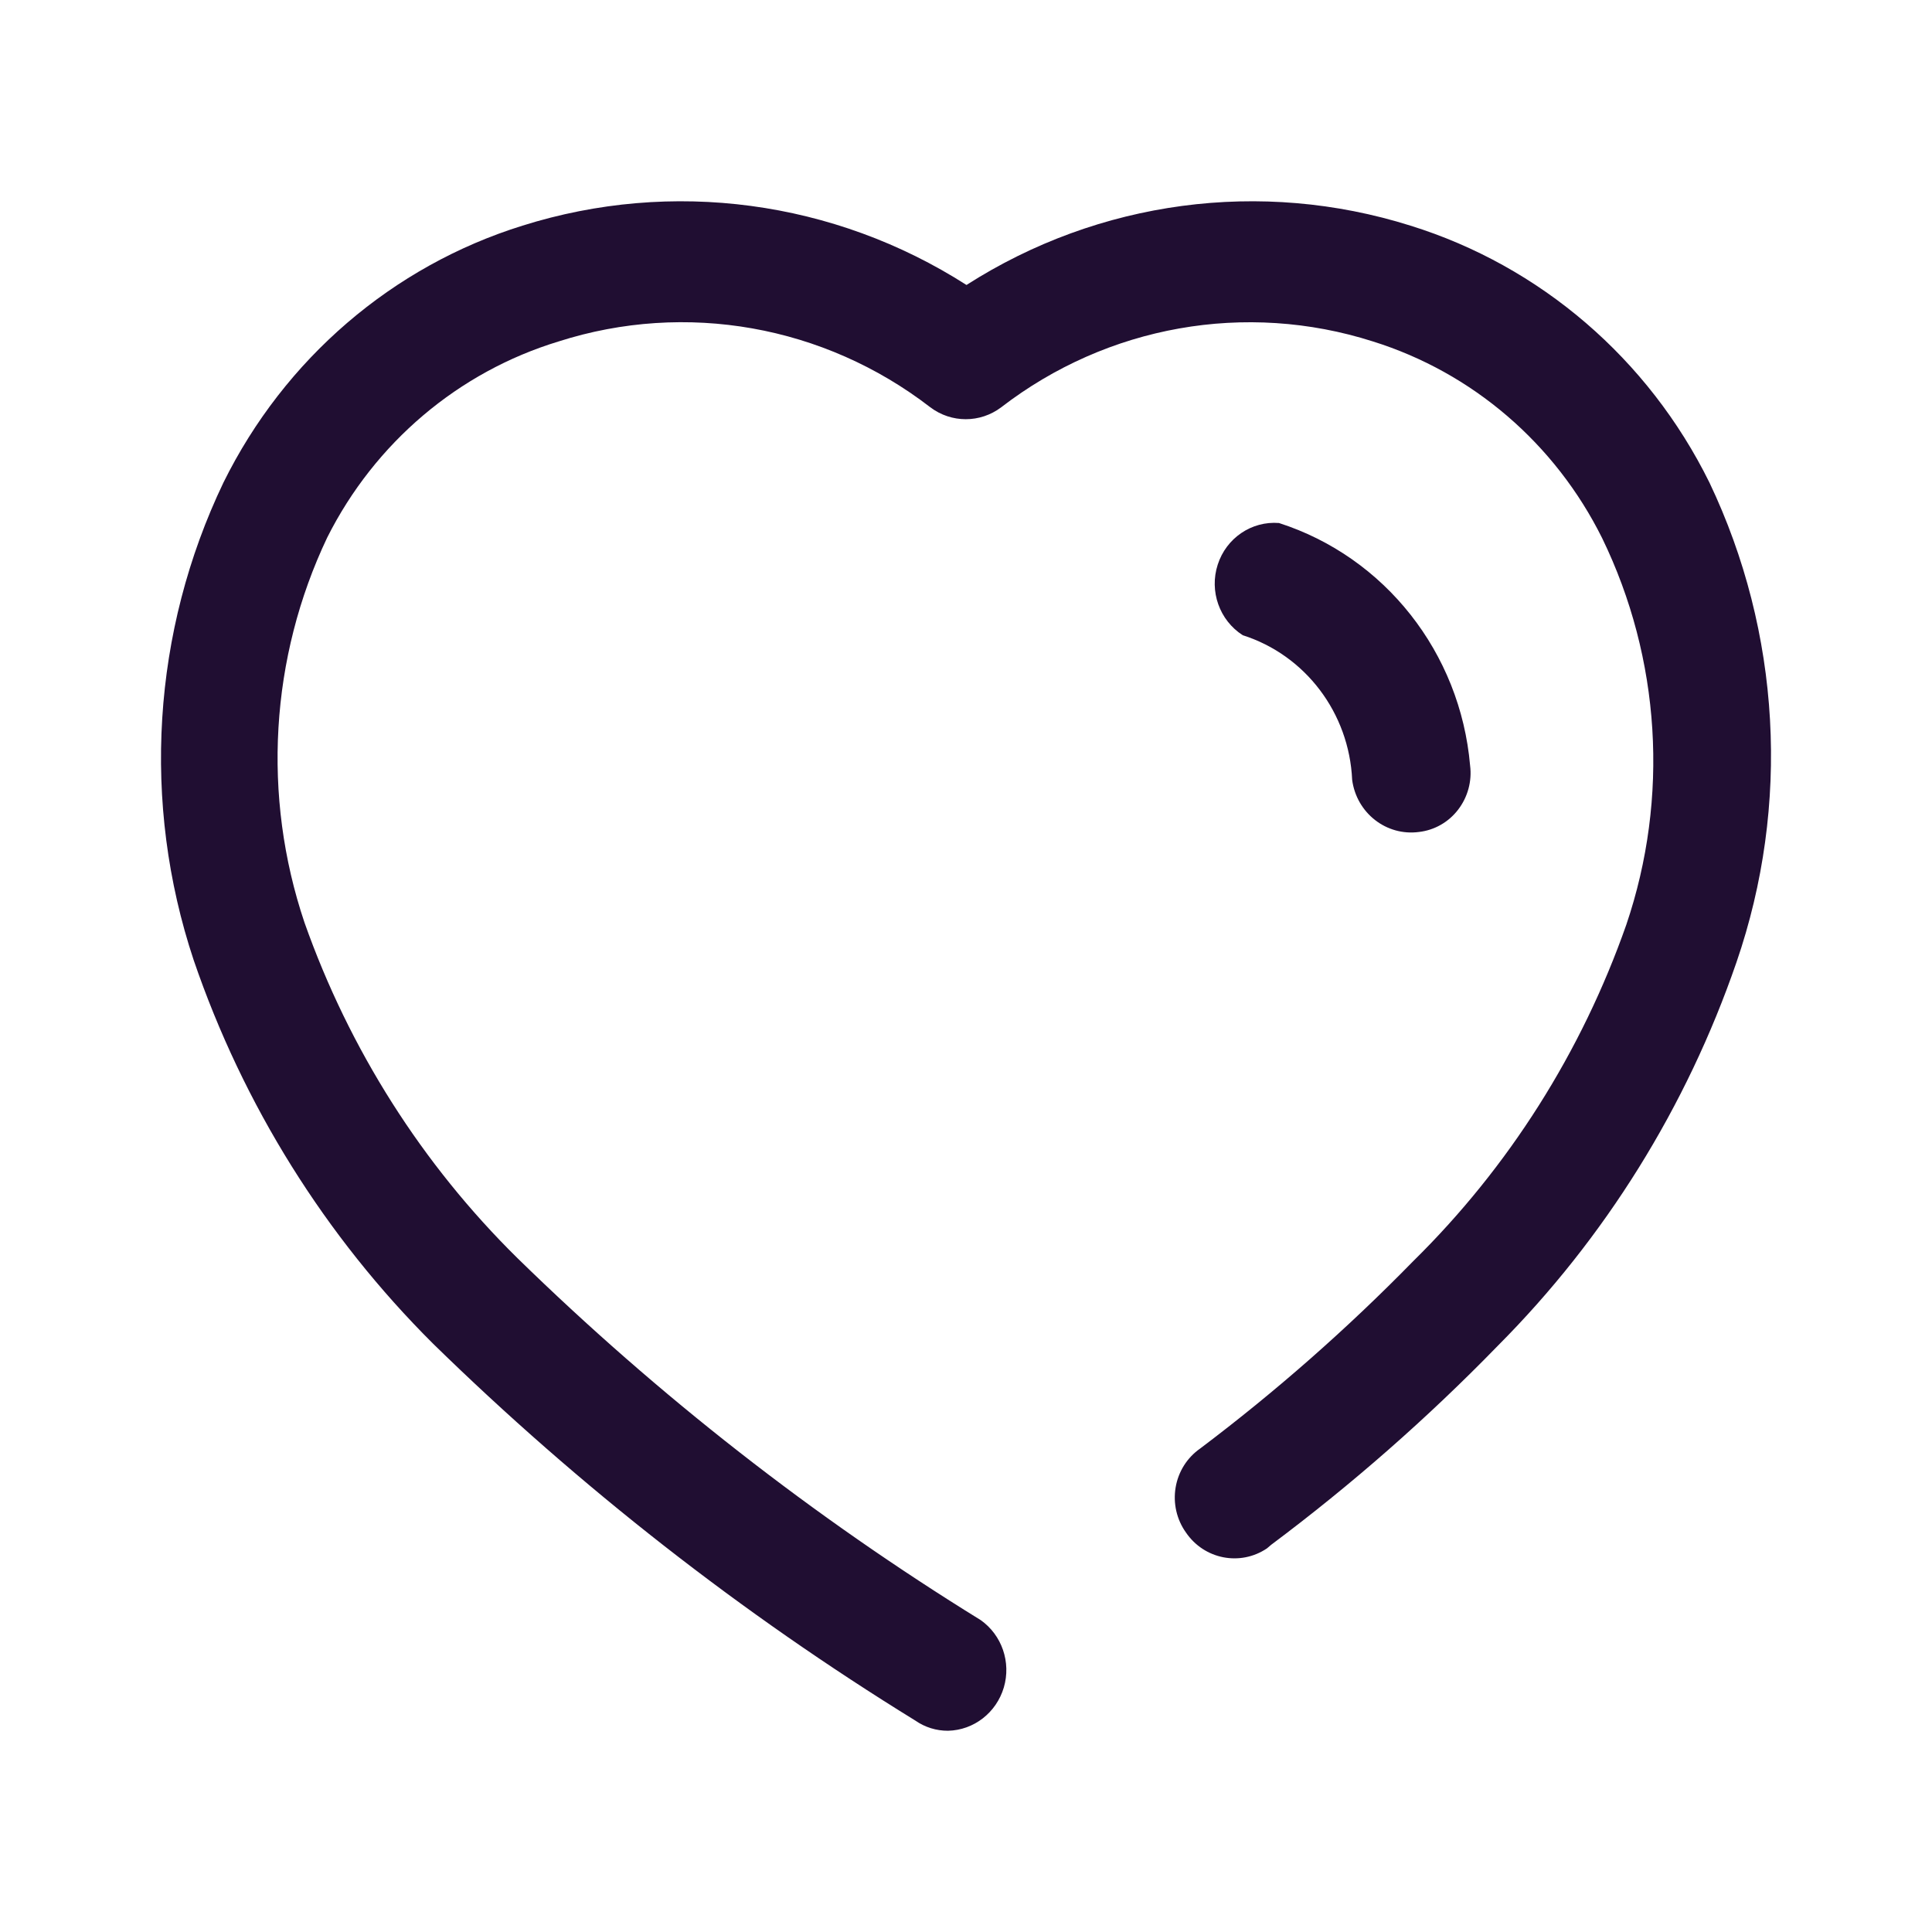
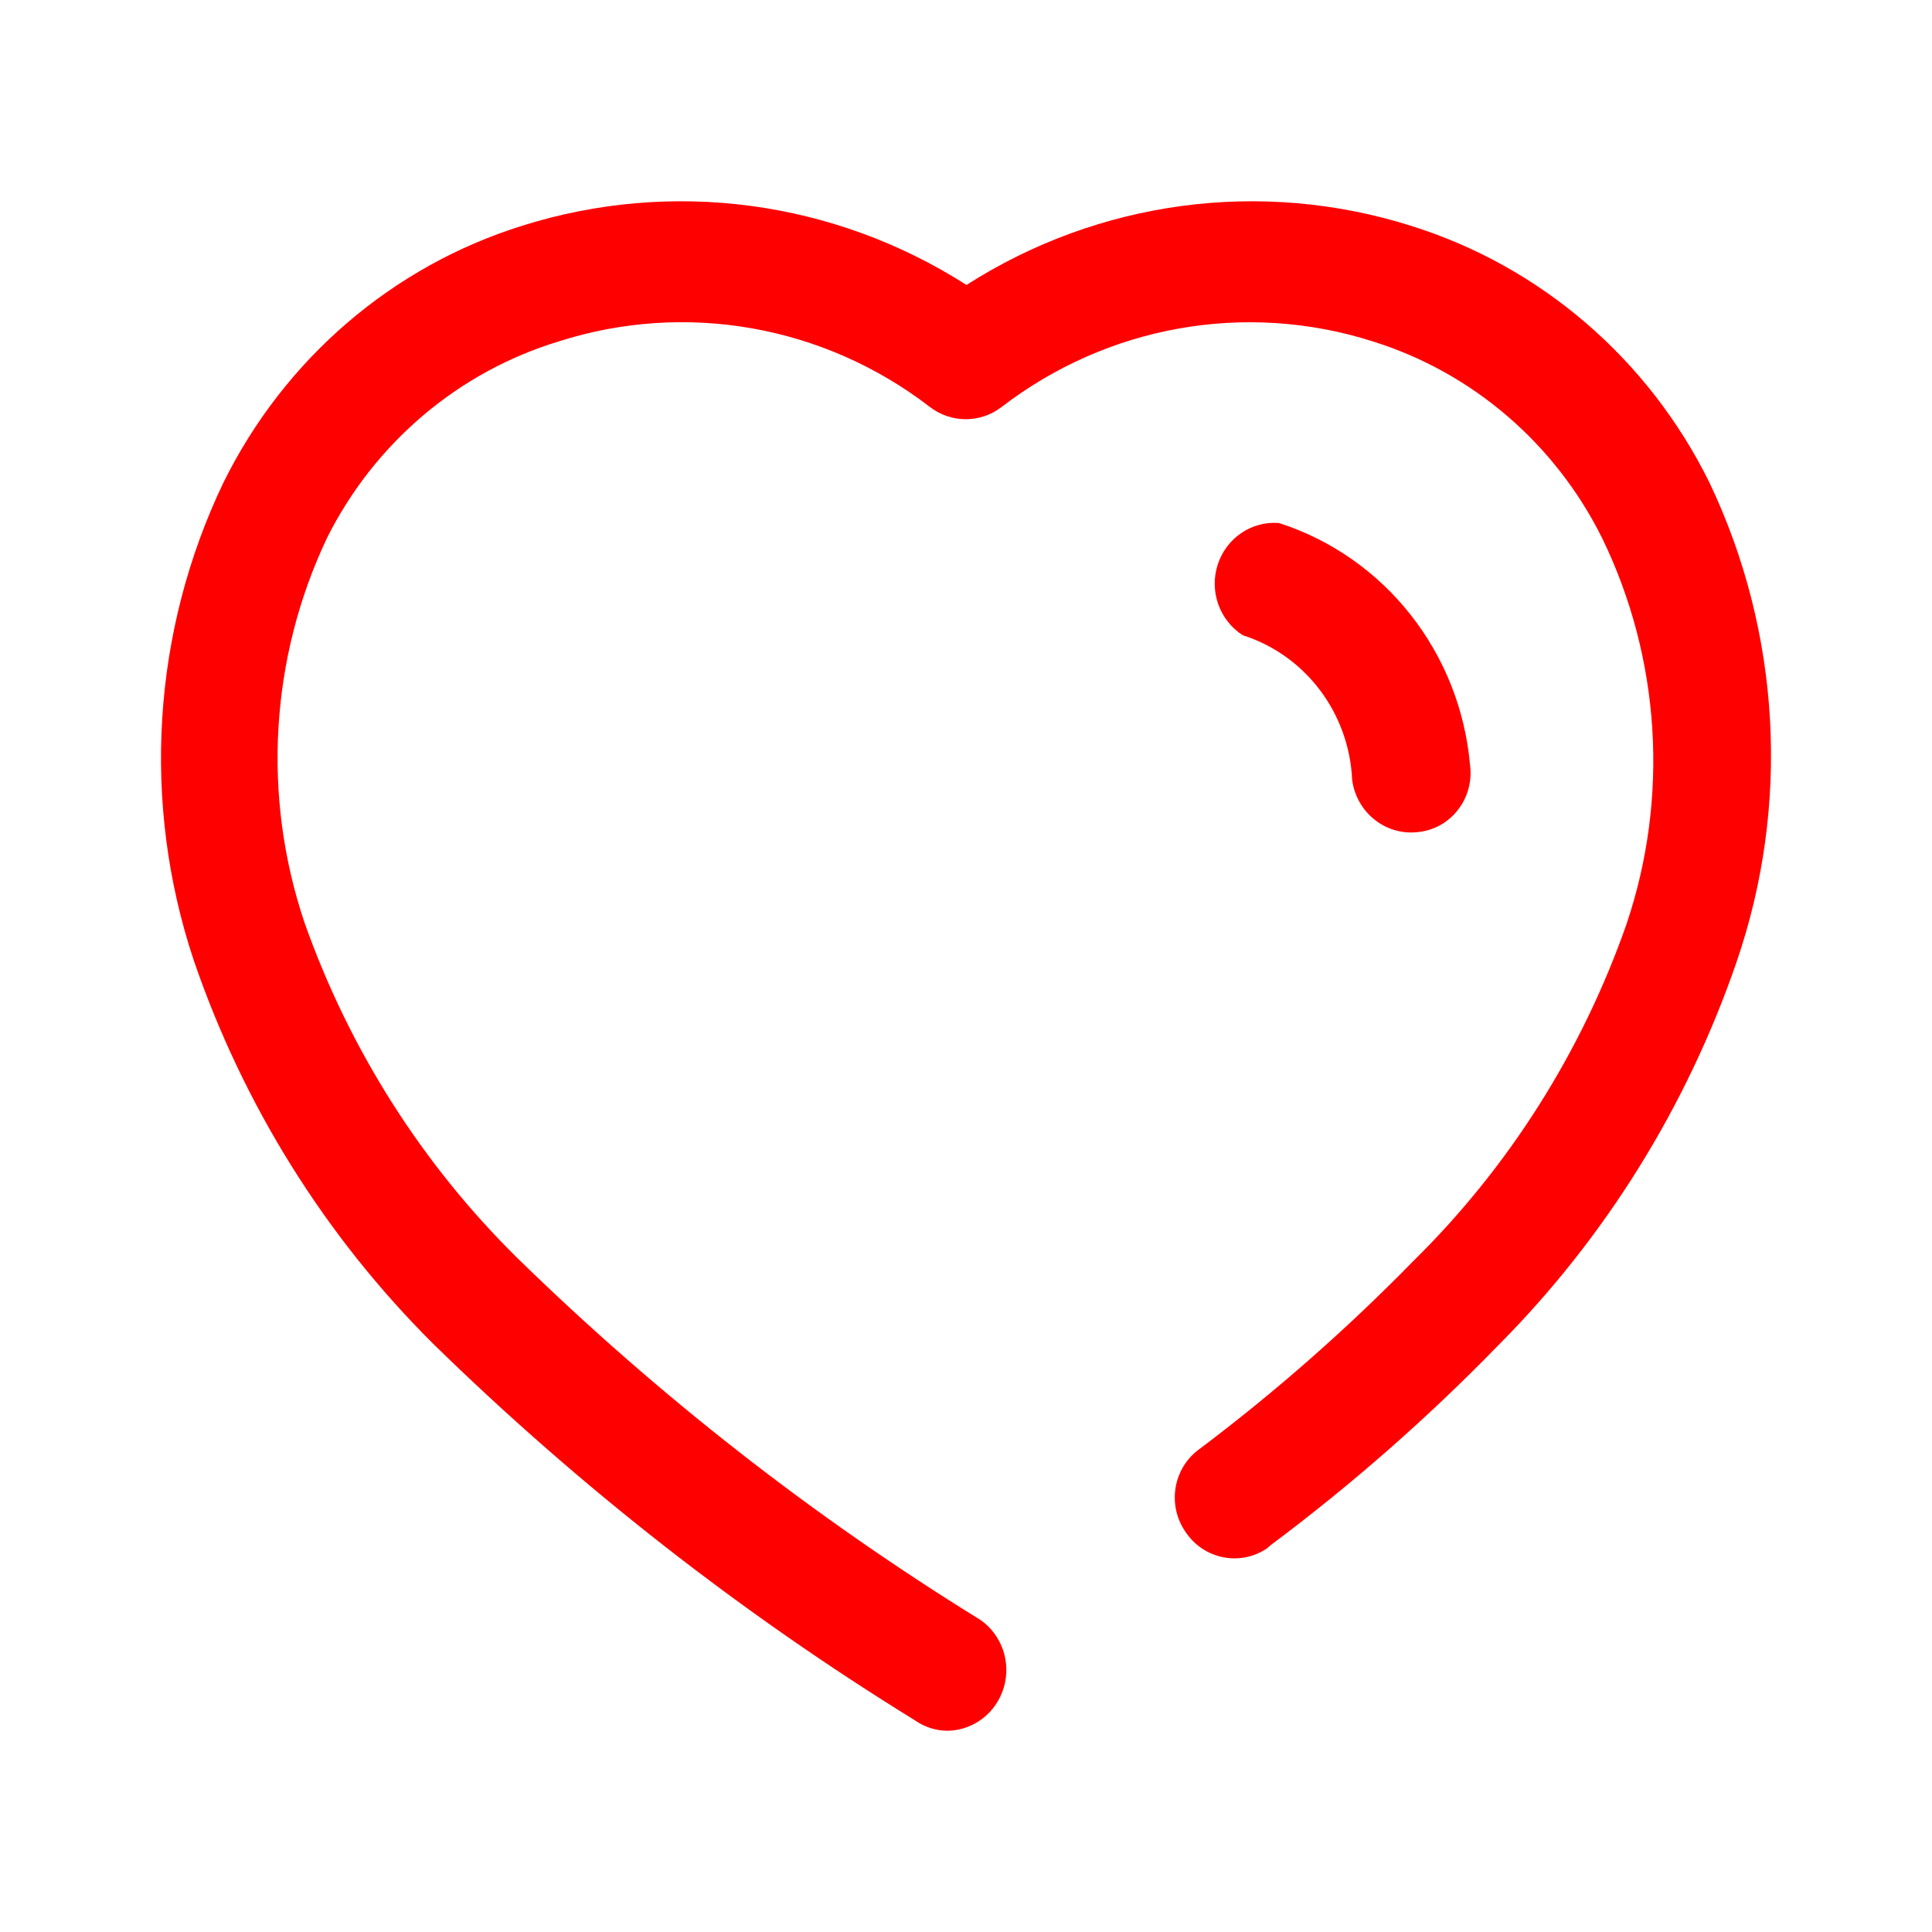
<svg xmlns="http://www.w3.org/2000/svg" width="24" height="24" viewBox="0 0 24 24" fill="none">
-   <path fill-rule="evenodd" clip-rule="evenodd" d="M17.521 2.803C19.135 3.305 20.477 4.458 21.235 5.994C22.122 7.856 22.243 10.001 21.571 11.954C20.952 13.751 19.938 15.381 18.606 16.718C17.733 17.616 16.791 18.442 15.791 19.19L15.738 19.235C15.406 19.458 14.959 19.371 14.732 19.037C14.617 18.876 14.571 18.674 14.604 18.478C14.637 18.281 14.747 18.107 14.909 17.994C15.847 17.287 16.732 16.509 17.556 15.666C18.742 14.499 19.648 13.068 20.203 11.486C20.737 9.91 20.629 8.181 19.903 6.686C19.319 5.51 18.29 4.627 17.053 4.241C15.475 3.738 13.757 4.043 12.438 5.059C12.176 5.257 11.818 5.257 11.556 5.059C10.238 4.042 8.519 3.737 6.941 4.241C5.696 4.619 4.657 5.499 4.065 6.677C3.355 8.171 3.254 9.89 3.782 11.459C4.34 13.038 5.245 14.464 6.429 15.63C8.179 17.339 10.108 18.846 12.182 20.125C12.446 20.311 12.562 20.649 12.47 20.962C12.377 21.276 12.097 21.493 11.777 21.5C11.632 21.501 11.49 21.457 11.371 21.374C9.21 20.043 7.201 18.472 5.379 16.691C4.04 15.358 3.022 13.728 2.406 11.927C1.757 9.977 1.89 7.844 2.776 5.994C3.535 4.458 4.877 3.305 6.491 2.803C8.347 2.219 10.361 2.488 12.006 3.54C13.651 2.488 15.665 2.219 17.521 2.803ZM16.797 9.688C16.76 8.858 16.217 8.139 15.438 7.891C15.149 7.706 15.02 7.344 15.127 7.014C15.233 6.684 15.548 6.47 15.888 6.497C17.204 6.92 18.14 8.108 18.262 9.509C18.287 9.704 18.233 9.902 18.114 10.057C17.995 10.213 17.819 10.313 17.627 10.335C17.222 10.389 16.852 10.1 16.797 9.688Z" fill="#200E32" />
+   <path fill-rule="evenodd" clip-rule="evenodd" d="M17.521 2.803C19.135 3.305 20.477 4.458 21.235 5.994C22.122 7.856 22.243 10.001 21.571 11.954C20.952 13.751 19.938 15.381 18.606 16.718C17.733 17.616 16.791 18.442 15.791 19.19L15.738 19.235C15.406 19.458 14.959 19.371 14.732 19.037C14.617 18.876 14.571 18.674 14.604 18.478C14.637 18.281 14.747 18.107 14.909 17.994C15.847 17.287 16.732 16.509 17.556 15.666C18.742 14.499 19.648 13.068 20.203 11.486C20.737 9.91 20.629 8.181 19.903 6.686C19.319 5.51 18.29 4.627 17.053 4.241C15.475 3.738 13.757 4.043 12.438 5.059C12.176 5.257 11.818 5.257 11.556 5.059C10.238 4.042 8.519 3.737 6.941 4.241C5.696 4.619 4.657 5.499 4.065 6.677C3.355 8.171 3.254 9.89 3.782 11.459C4.34 13.038 5.245 14.464 6.429 15.63C8.179 17.339 10.108 18.846 12.182 20.125C12.446 20.311 12.562 20.649 12.47 20.962C12.377 21.276 12.097 21.493 11.777 21.5C11.632 21.501 11.49 21.457 11.371 21.374C9.21 20.043 7.201 18.472 5.379 16.691C4.04 15.358 3.022 13.728 2.406 11.927C1.757 9.977 1.89 7.844 2.776 5.994C3.535 4.458 4.877 3.305 6.491 2.803C8.347 2.219 10.361 2.488 12.006 3.54C13.651 2.488 15.665 2.219 17.521 2.803ZM16.797 9.688C16.76 8.858 16.217 8.139 15.438 7.891C15.149 7.706 15.02 7.344 15.127 7.014C15.233 6.684 15.548 6.47 15.888 6.497C17.204 6.92 18.14 8.108 18.262 9.509C18.287 9.704 18.233 9.902 18.114 10.057C17.995 10.213 17.819 10.313 17.627 10.335C17.222 10.389 16.852 10.1 16.797 9.688Z" fill="hsl(0, 100%, 50%)" />
</svg>
